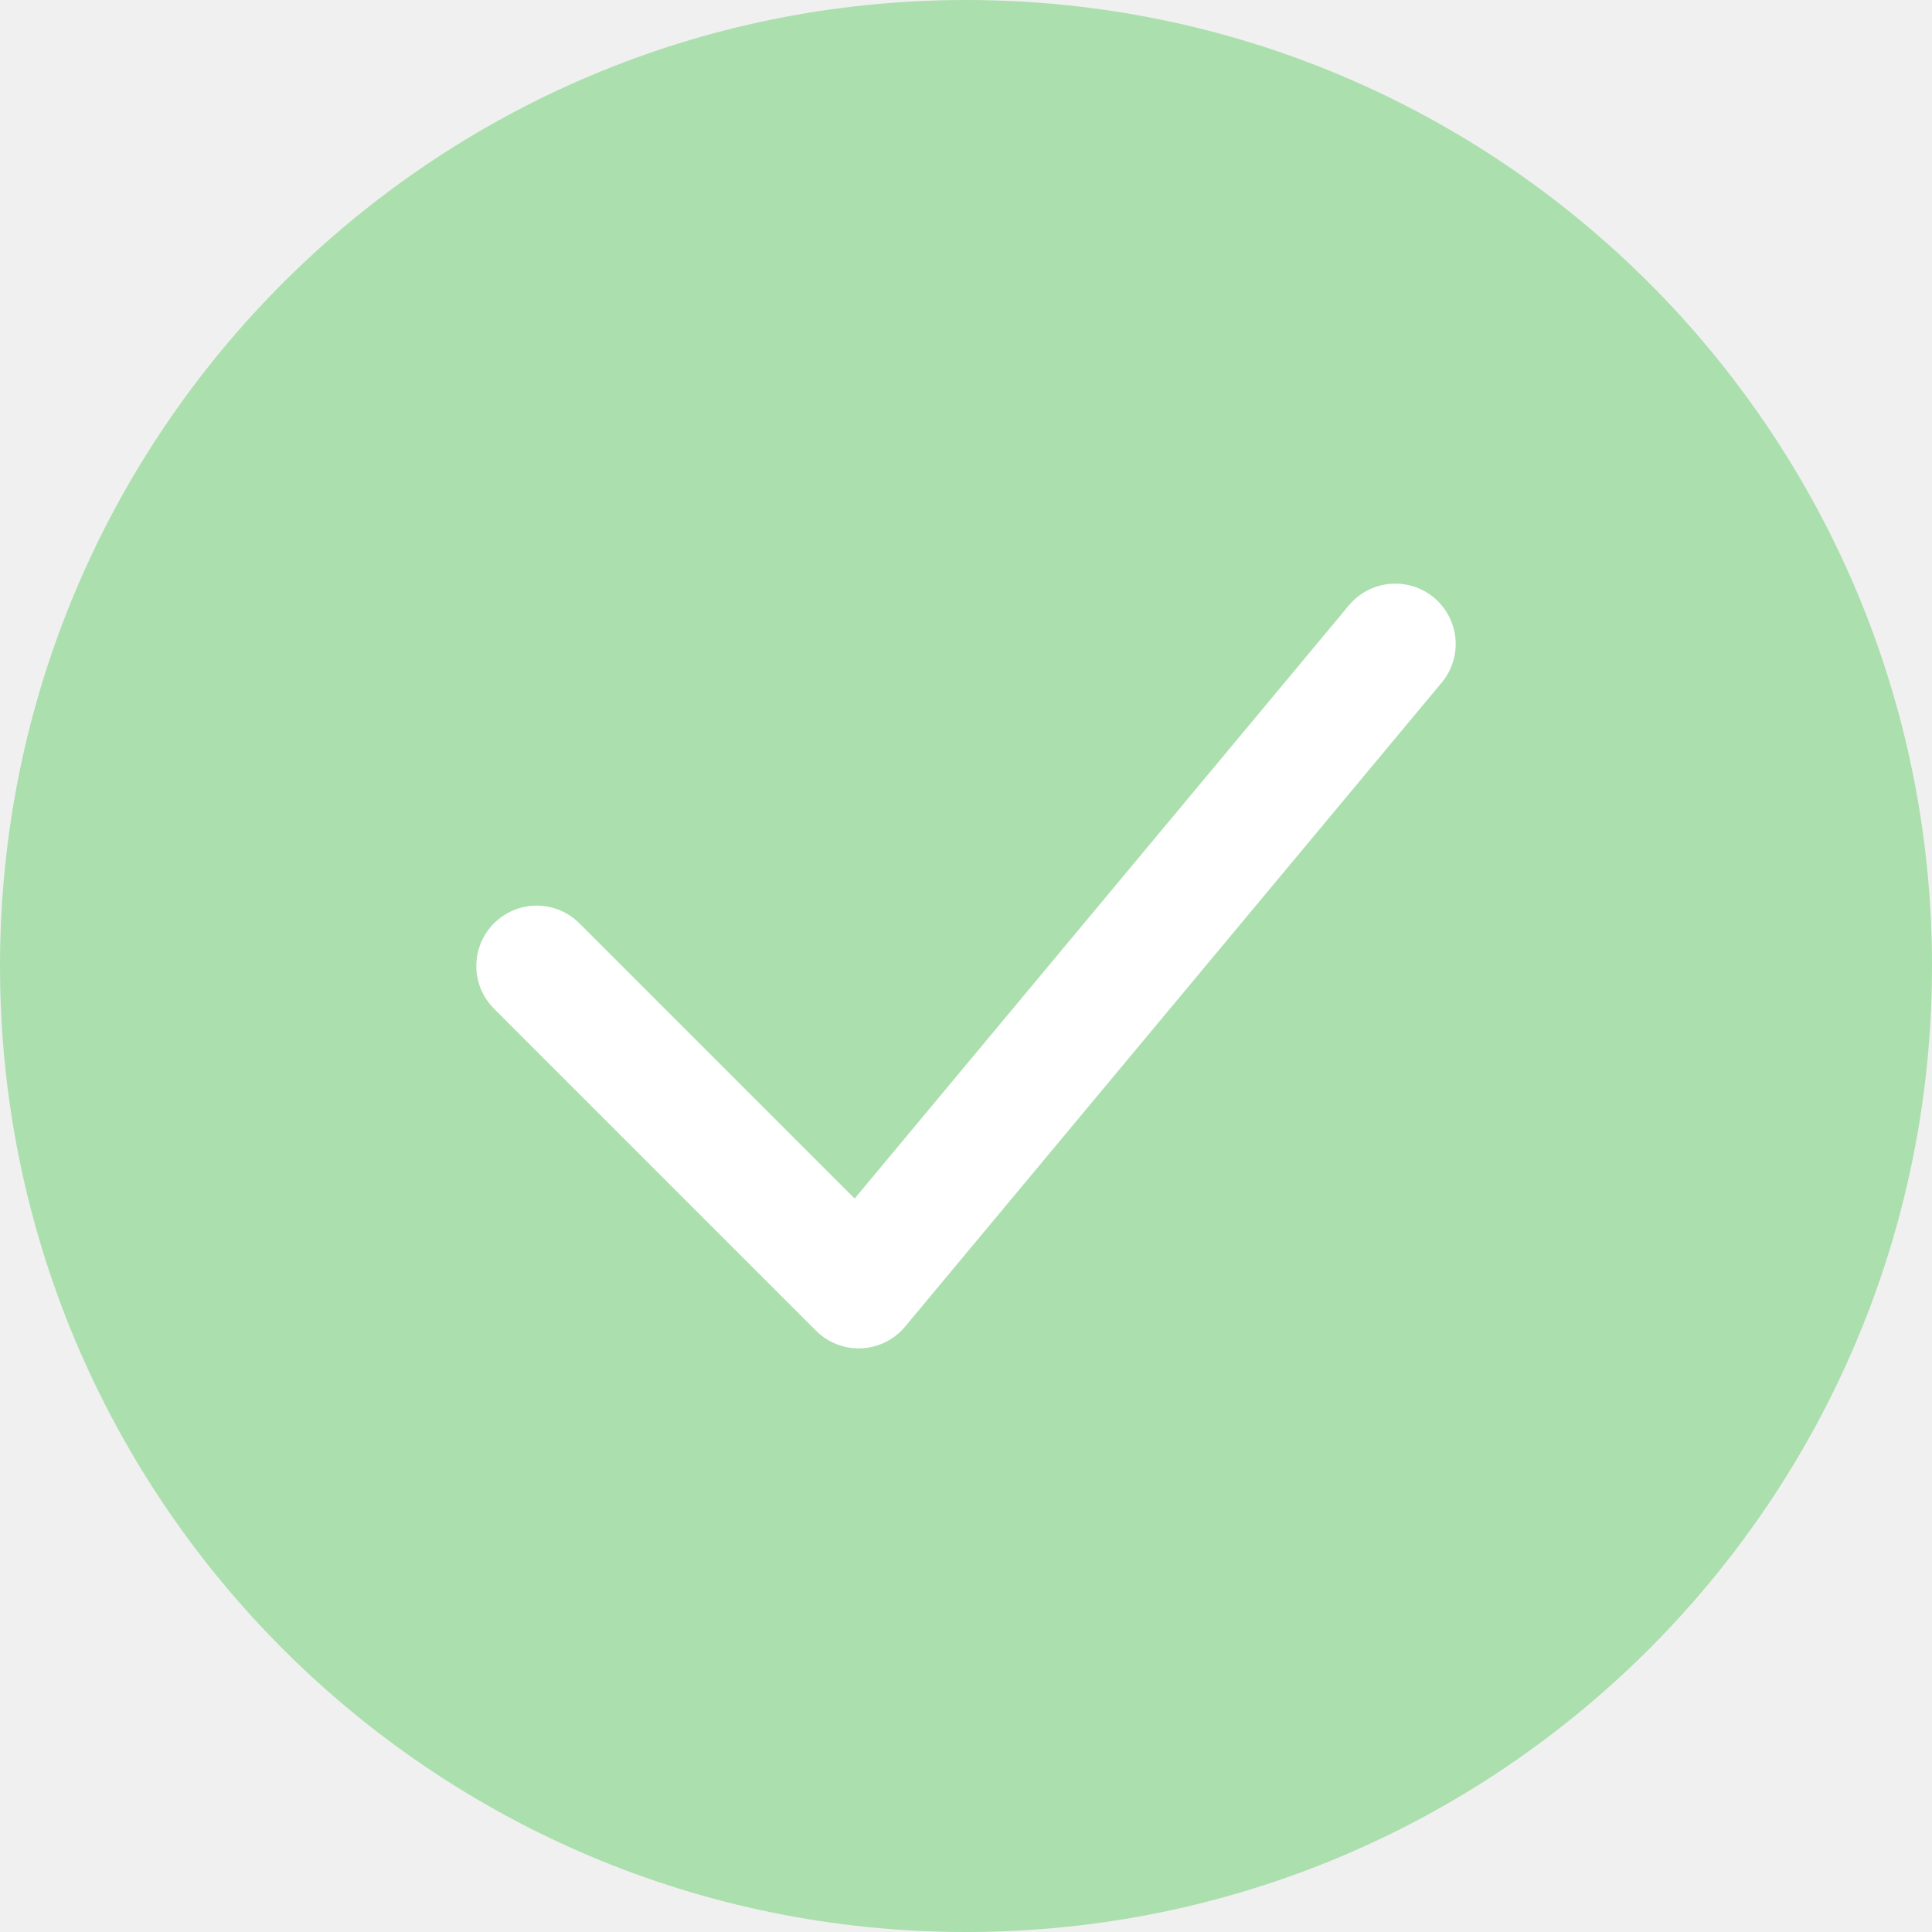
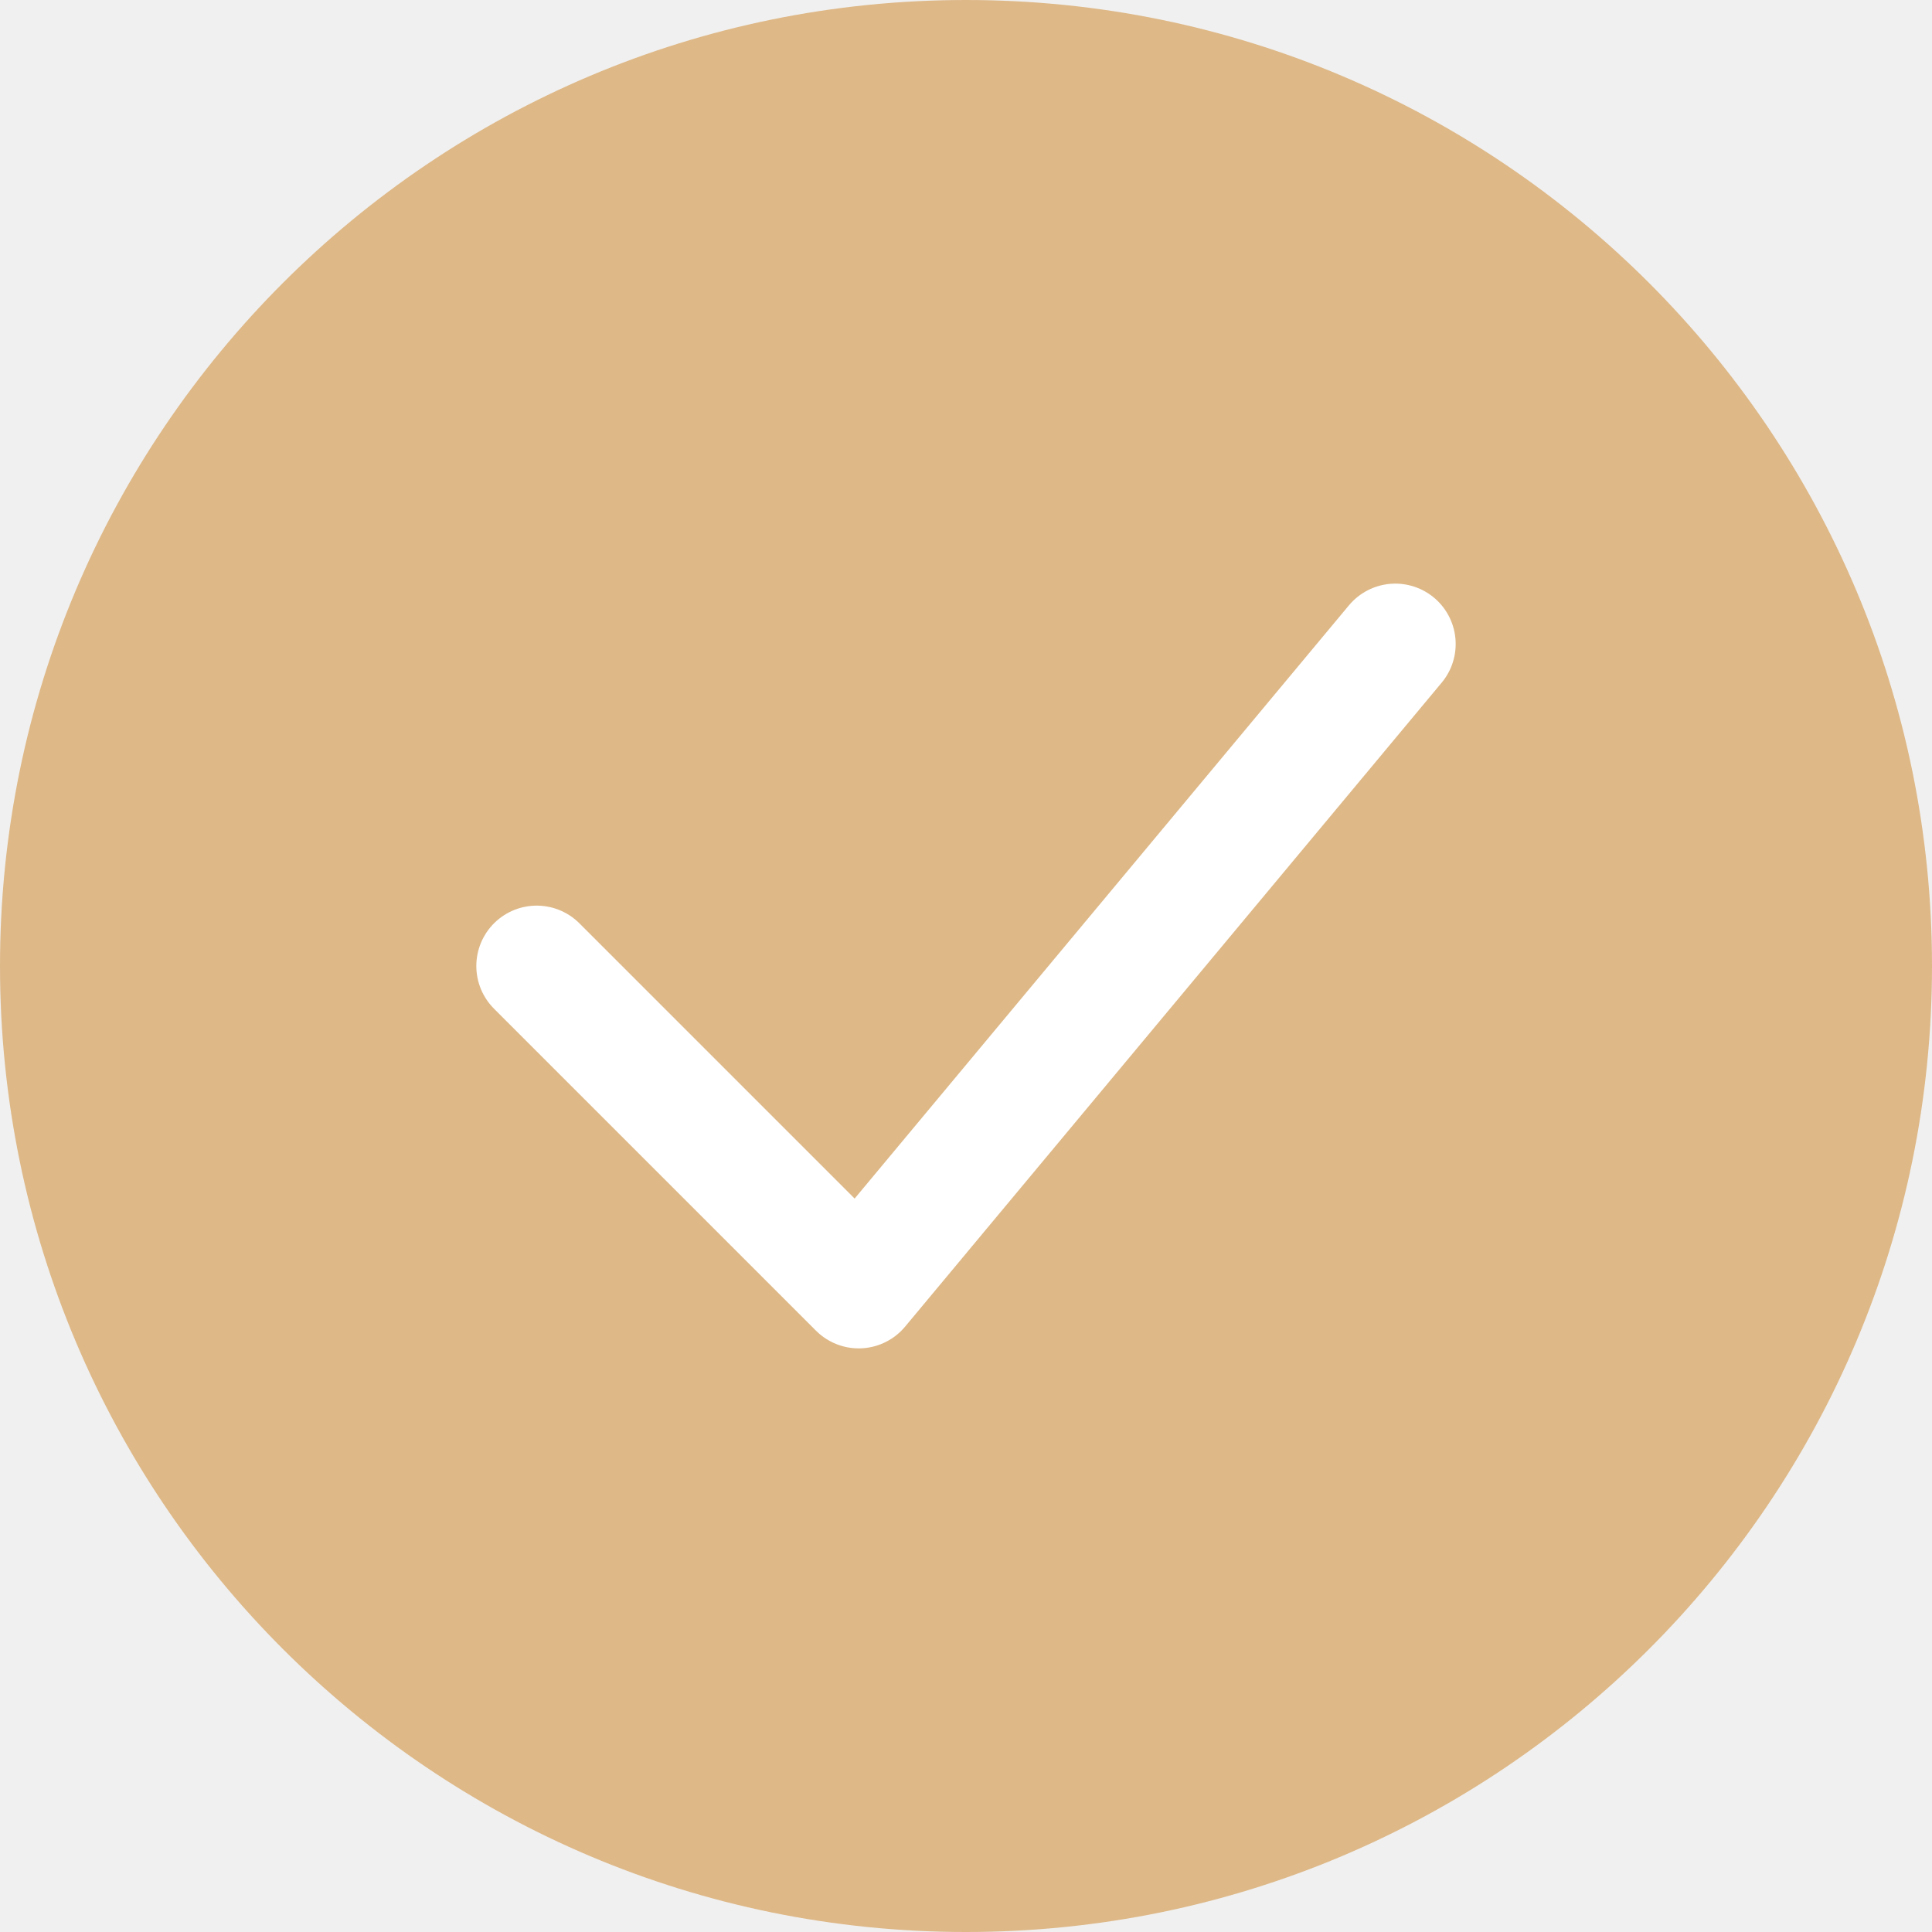
<svg xmlns="http://www.w3.org/2000/svg" width="24" height="24" viewBox="0 0 24 24" fill="none">
-   <circle cx="12" cy="12" r="12" fill="#abdfae" />
+   <circle cx="12" cy="12" r="12" fill="#DEB887" />
  <path d="M6.667 12L10.667 16L17.333 8" stroke="white" stroke-width="1.5" stroke-linecap="round" stroke-linejoin="round" />
</svg>
